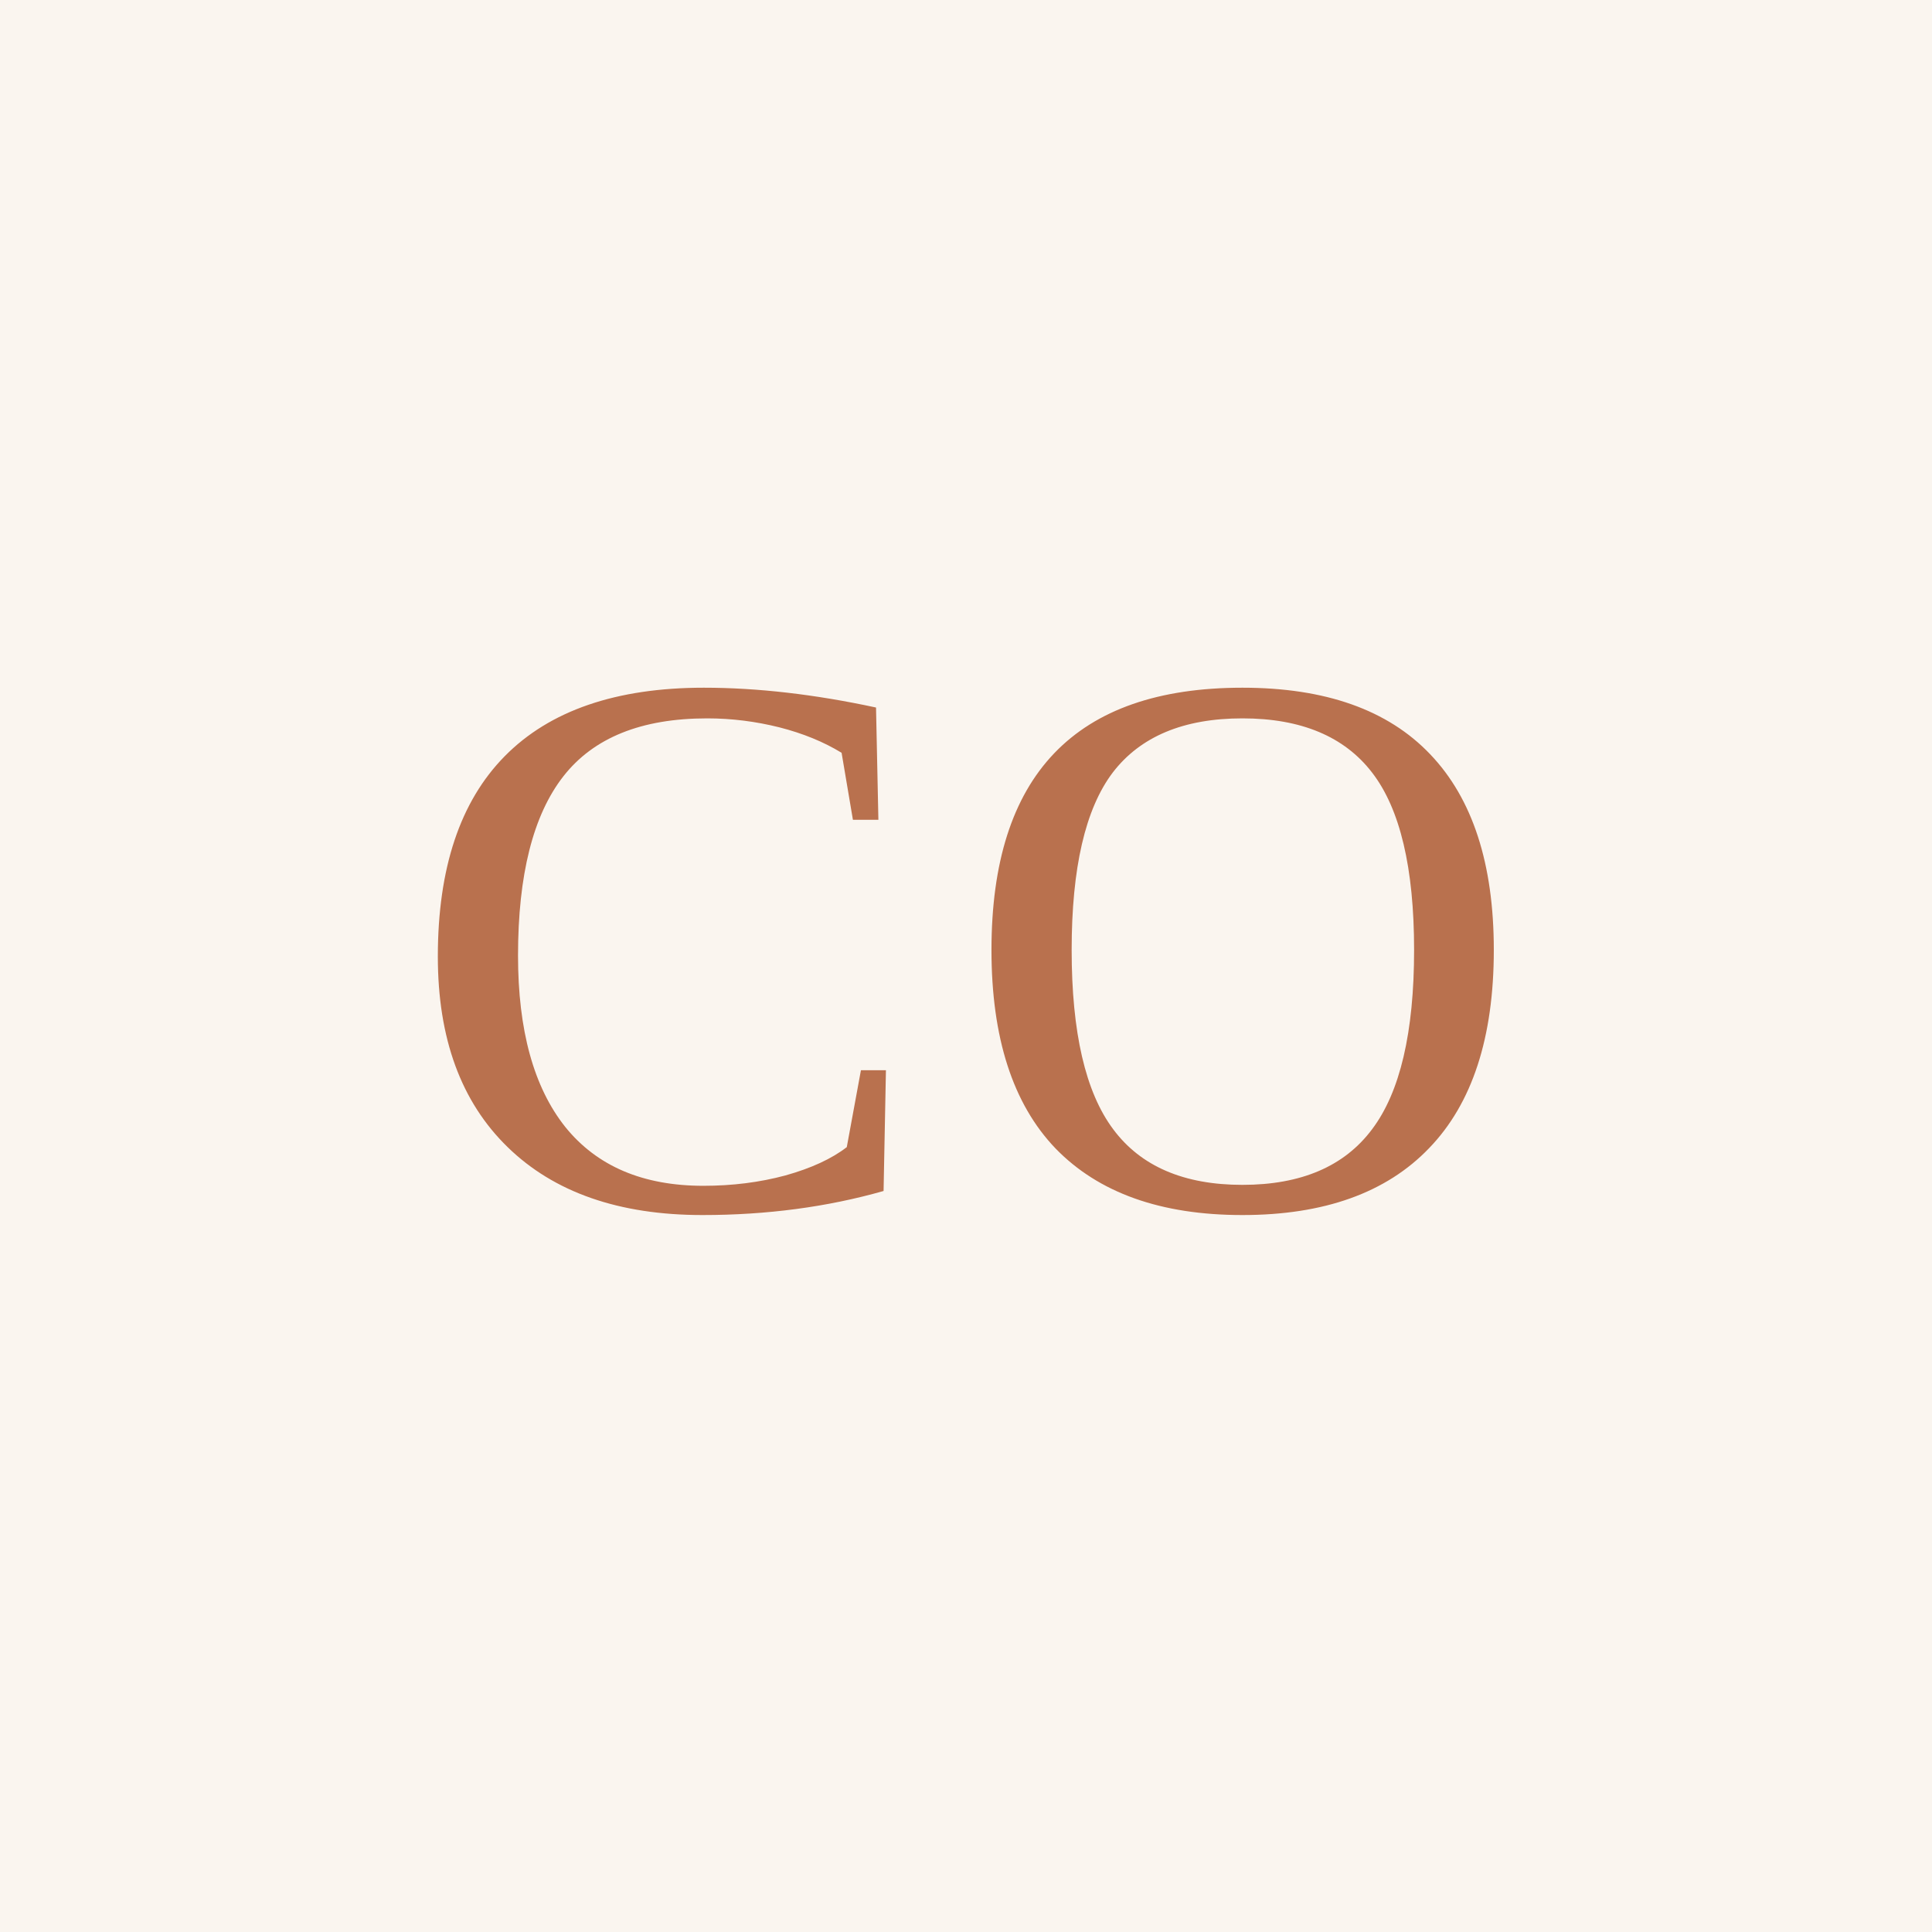
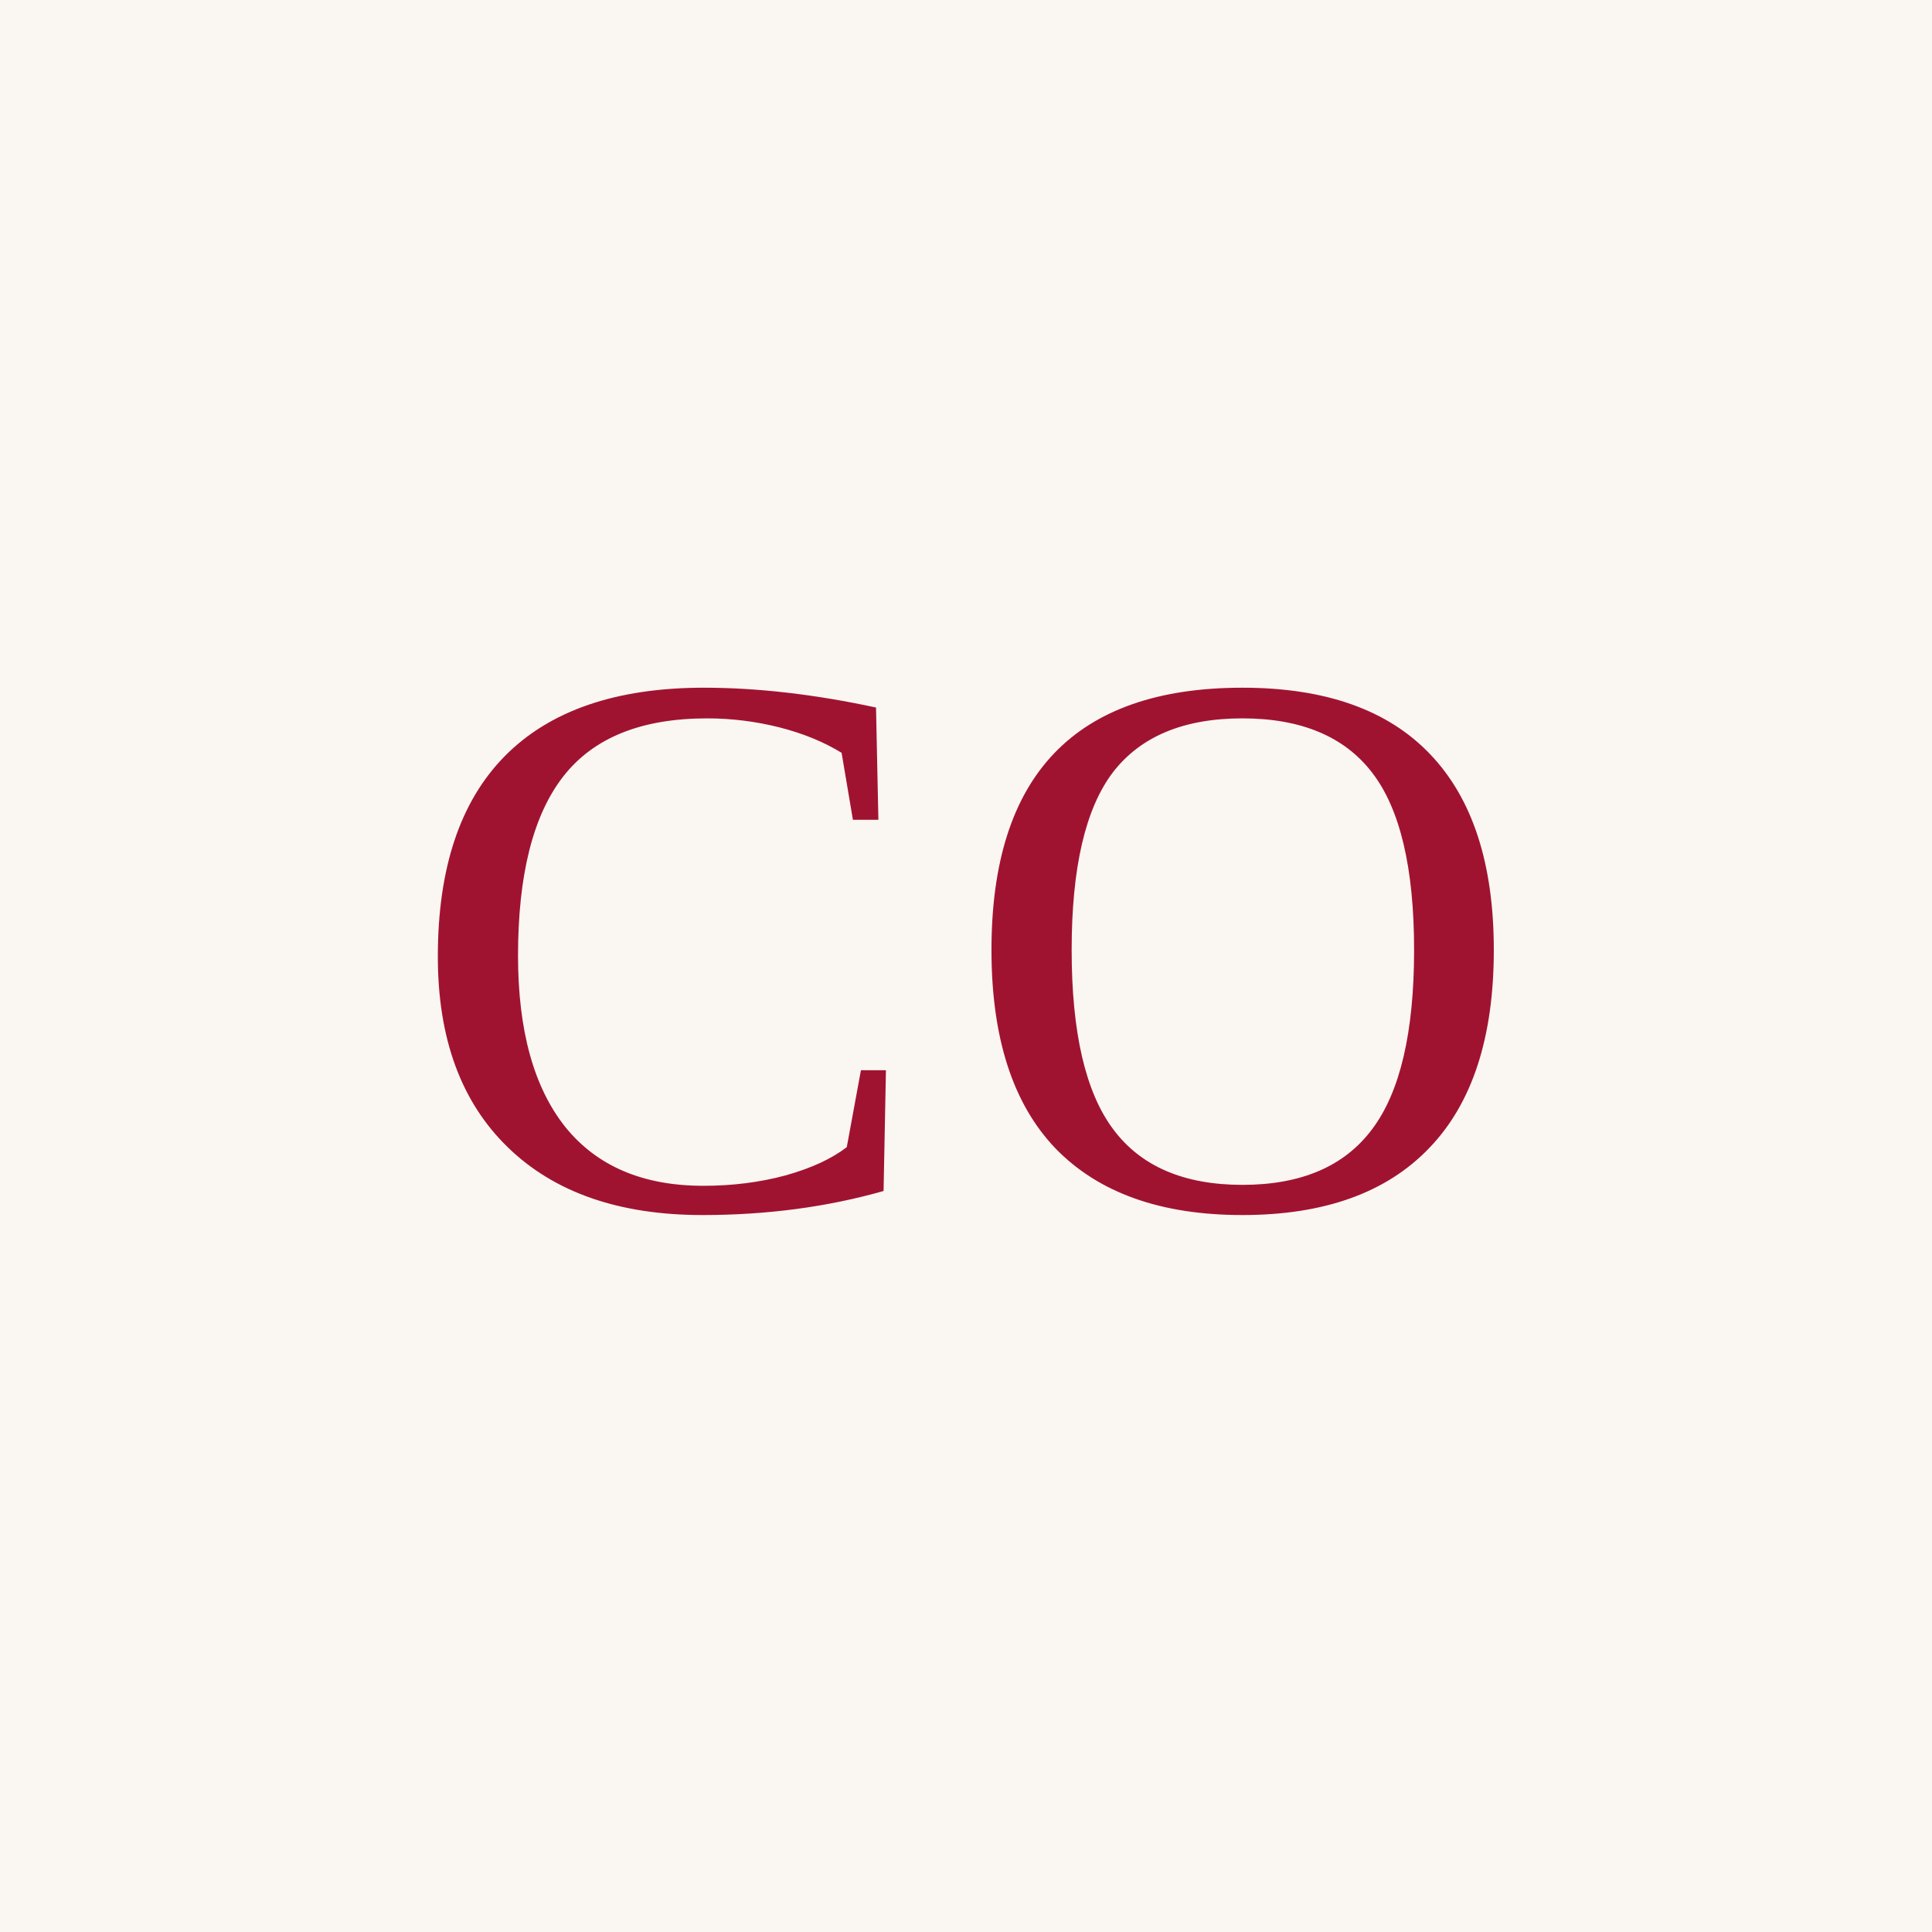
<svg xmlns="http://www.w3.org/2000/svg" viewBox="0 0 64 64">
-   <rect width="64" height="64" fill="#faf5ef" />
-   <text x="32" y="40" font-family="Georgia, 'Times New Roman', serif" font-size="26" font-weight="500" fill="#b9714e" text-anchor="middle" letter-spacing="1">CO</text>
+   <rect width="64" height="64" fill="#faf6f2" />
+   <text x="32" y="40" font-family="Georgia, 'Times New Roman', serif" font-size="26" font-weight="500" fill="#a01330" text-anchor="middle" letter-spacing="1">CO</text>
</svg>
